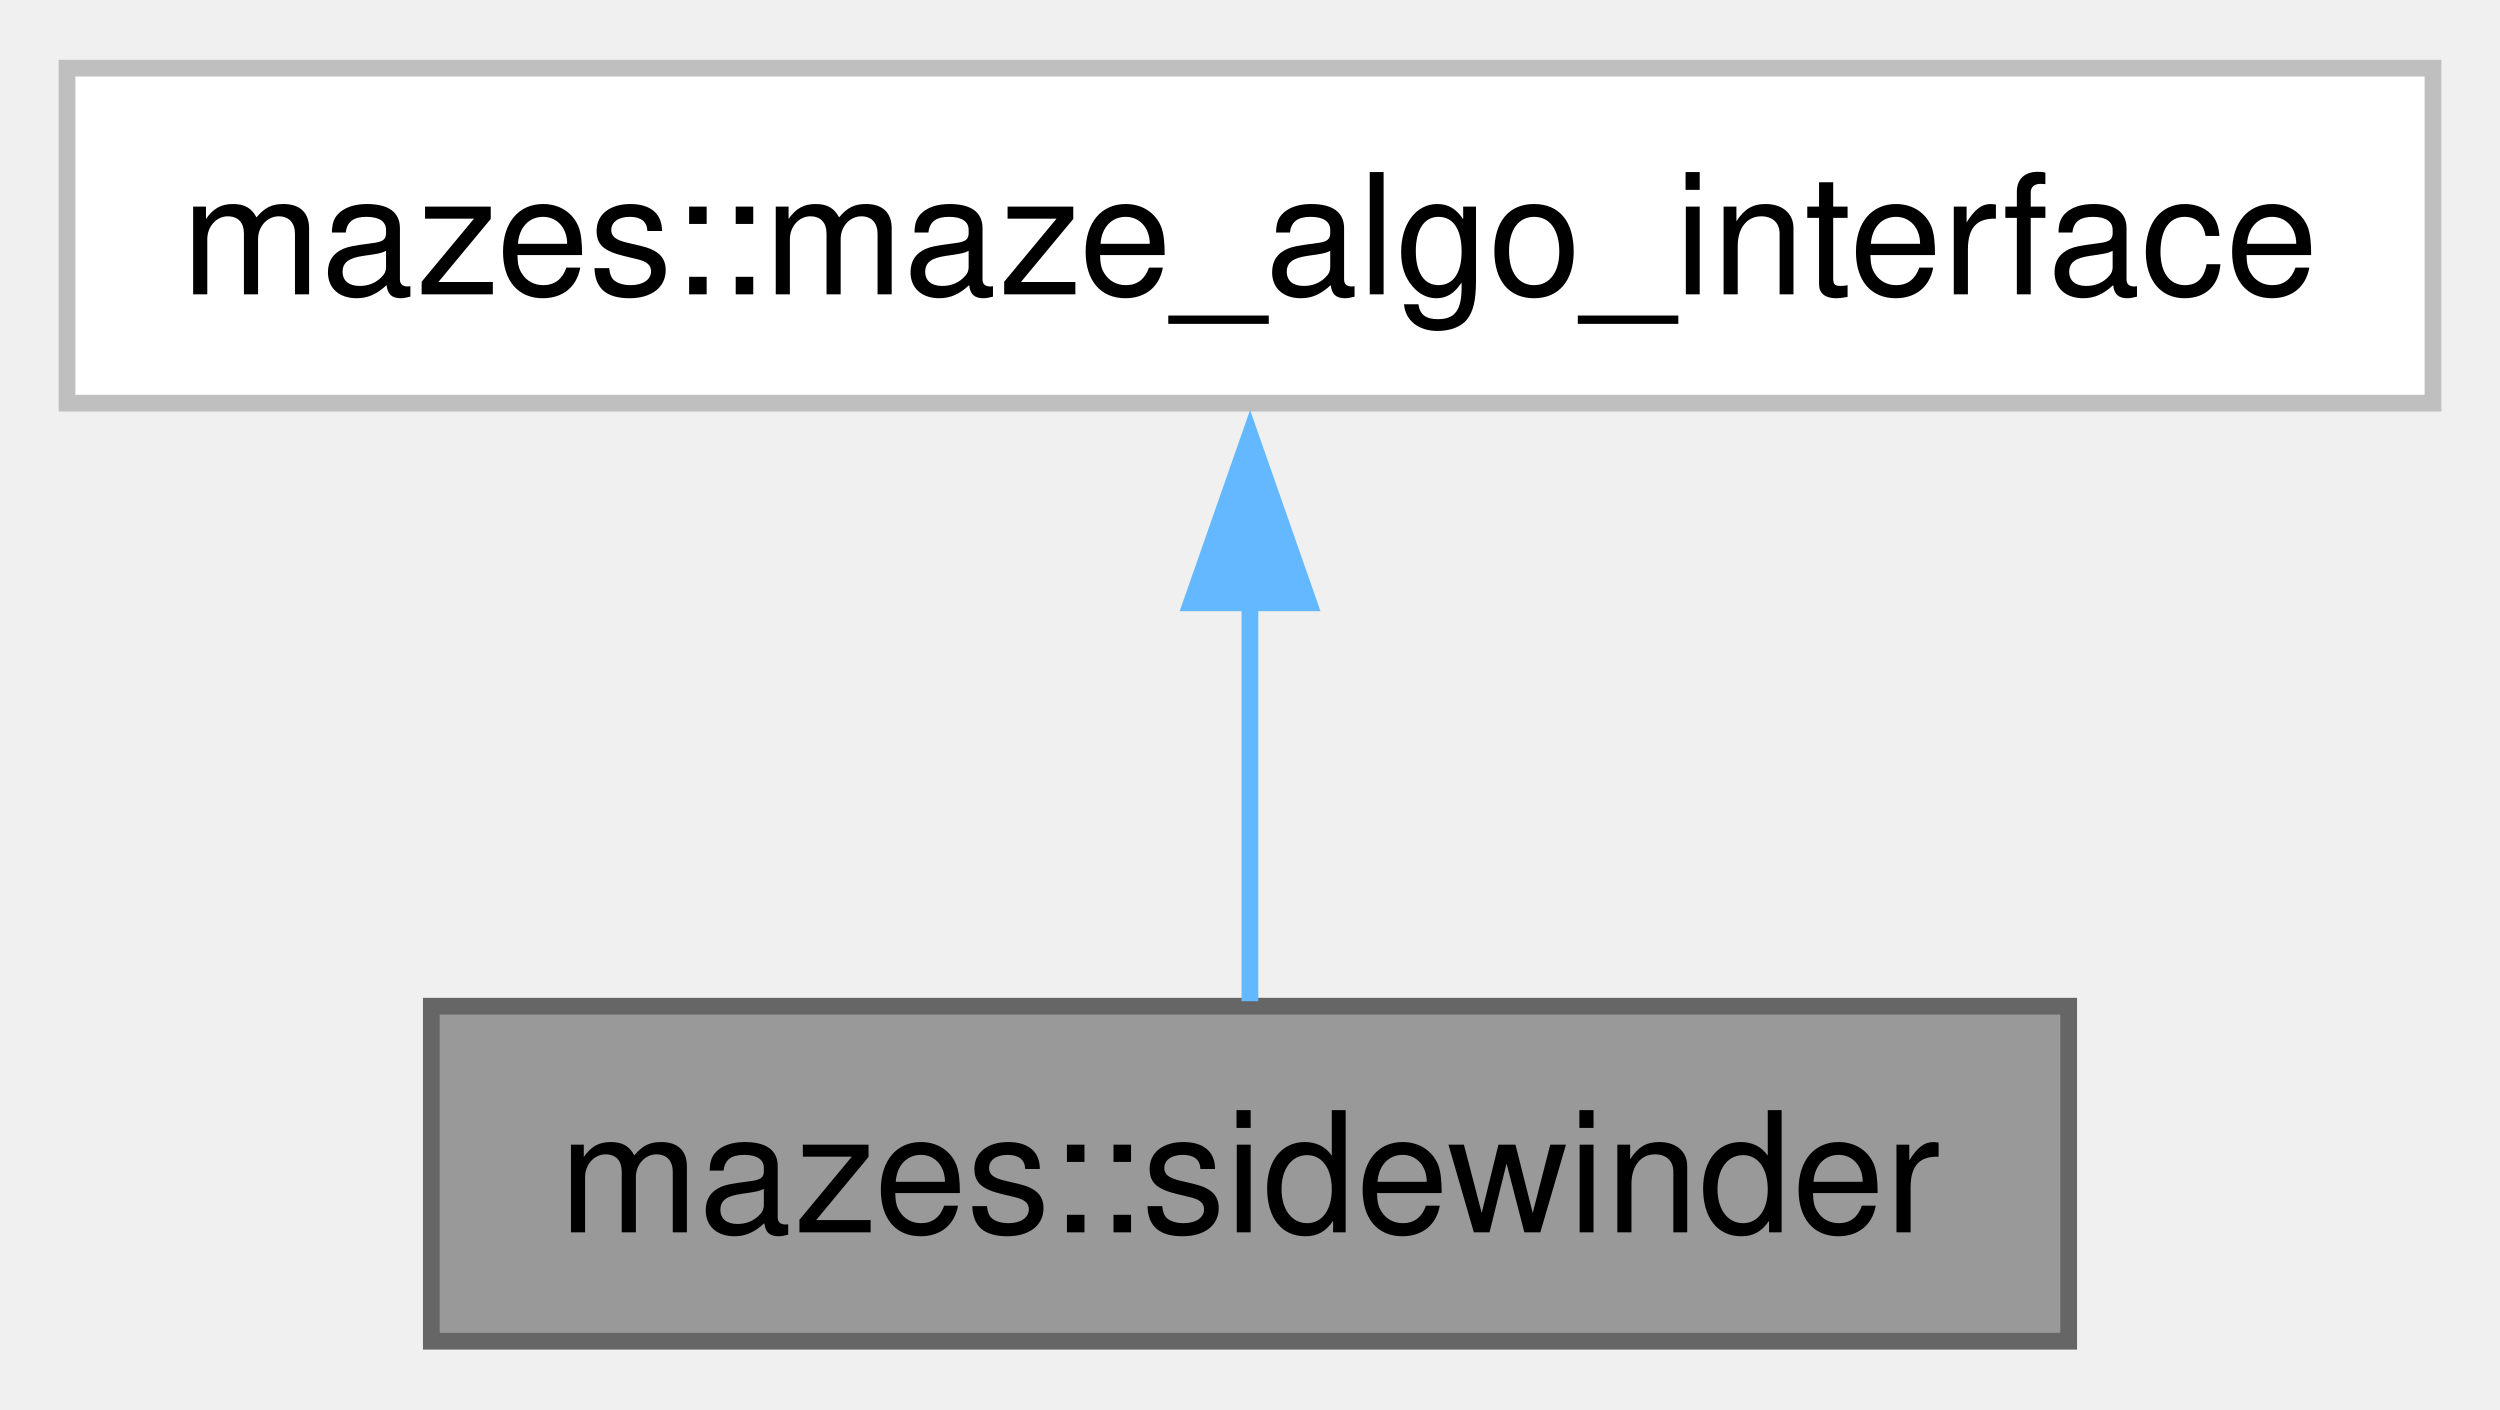
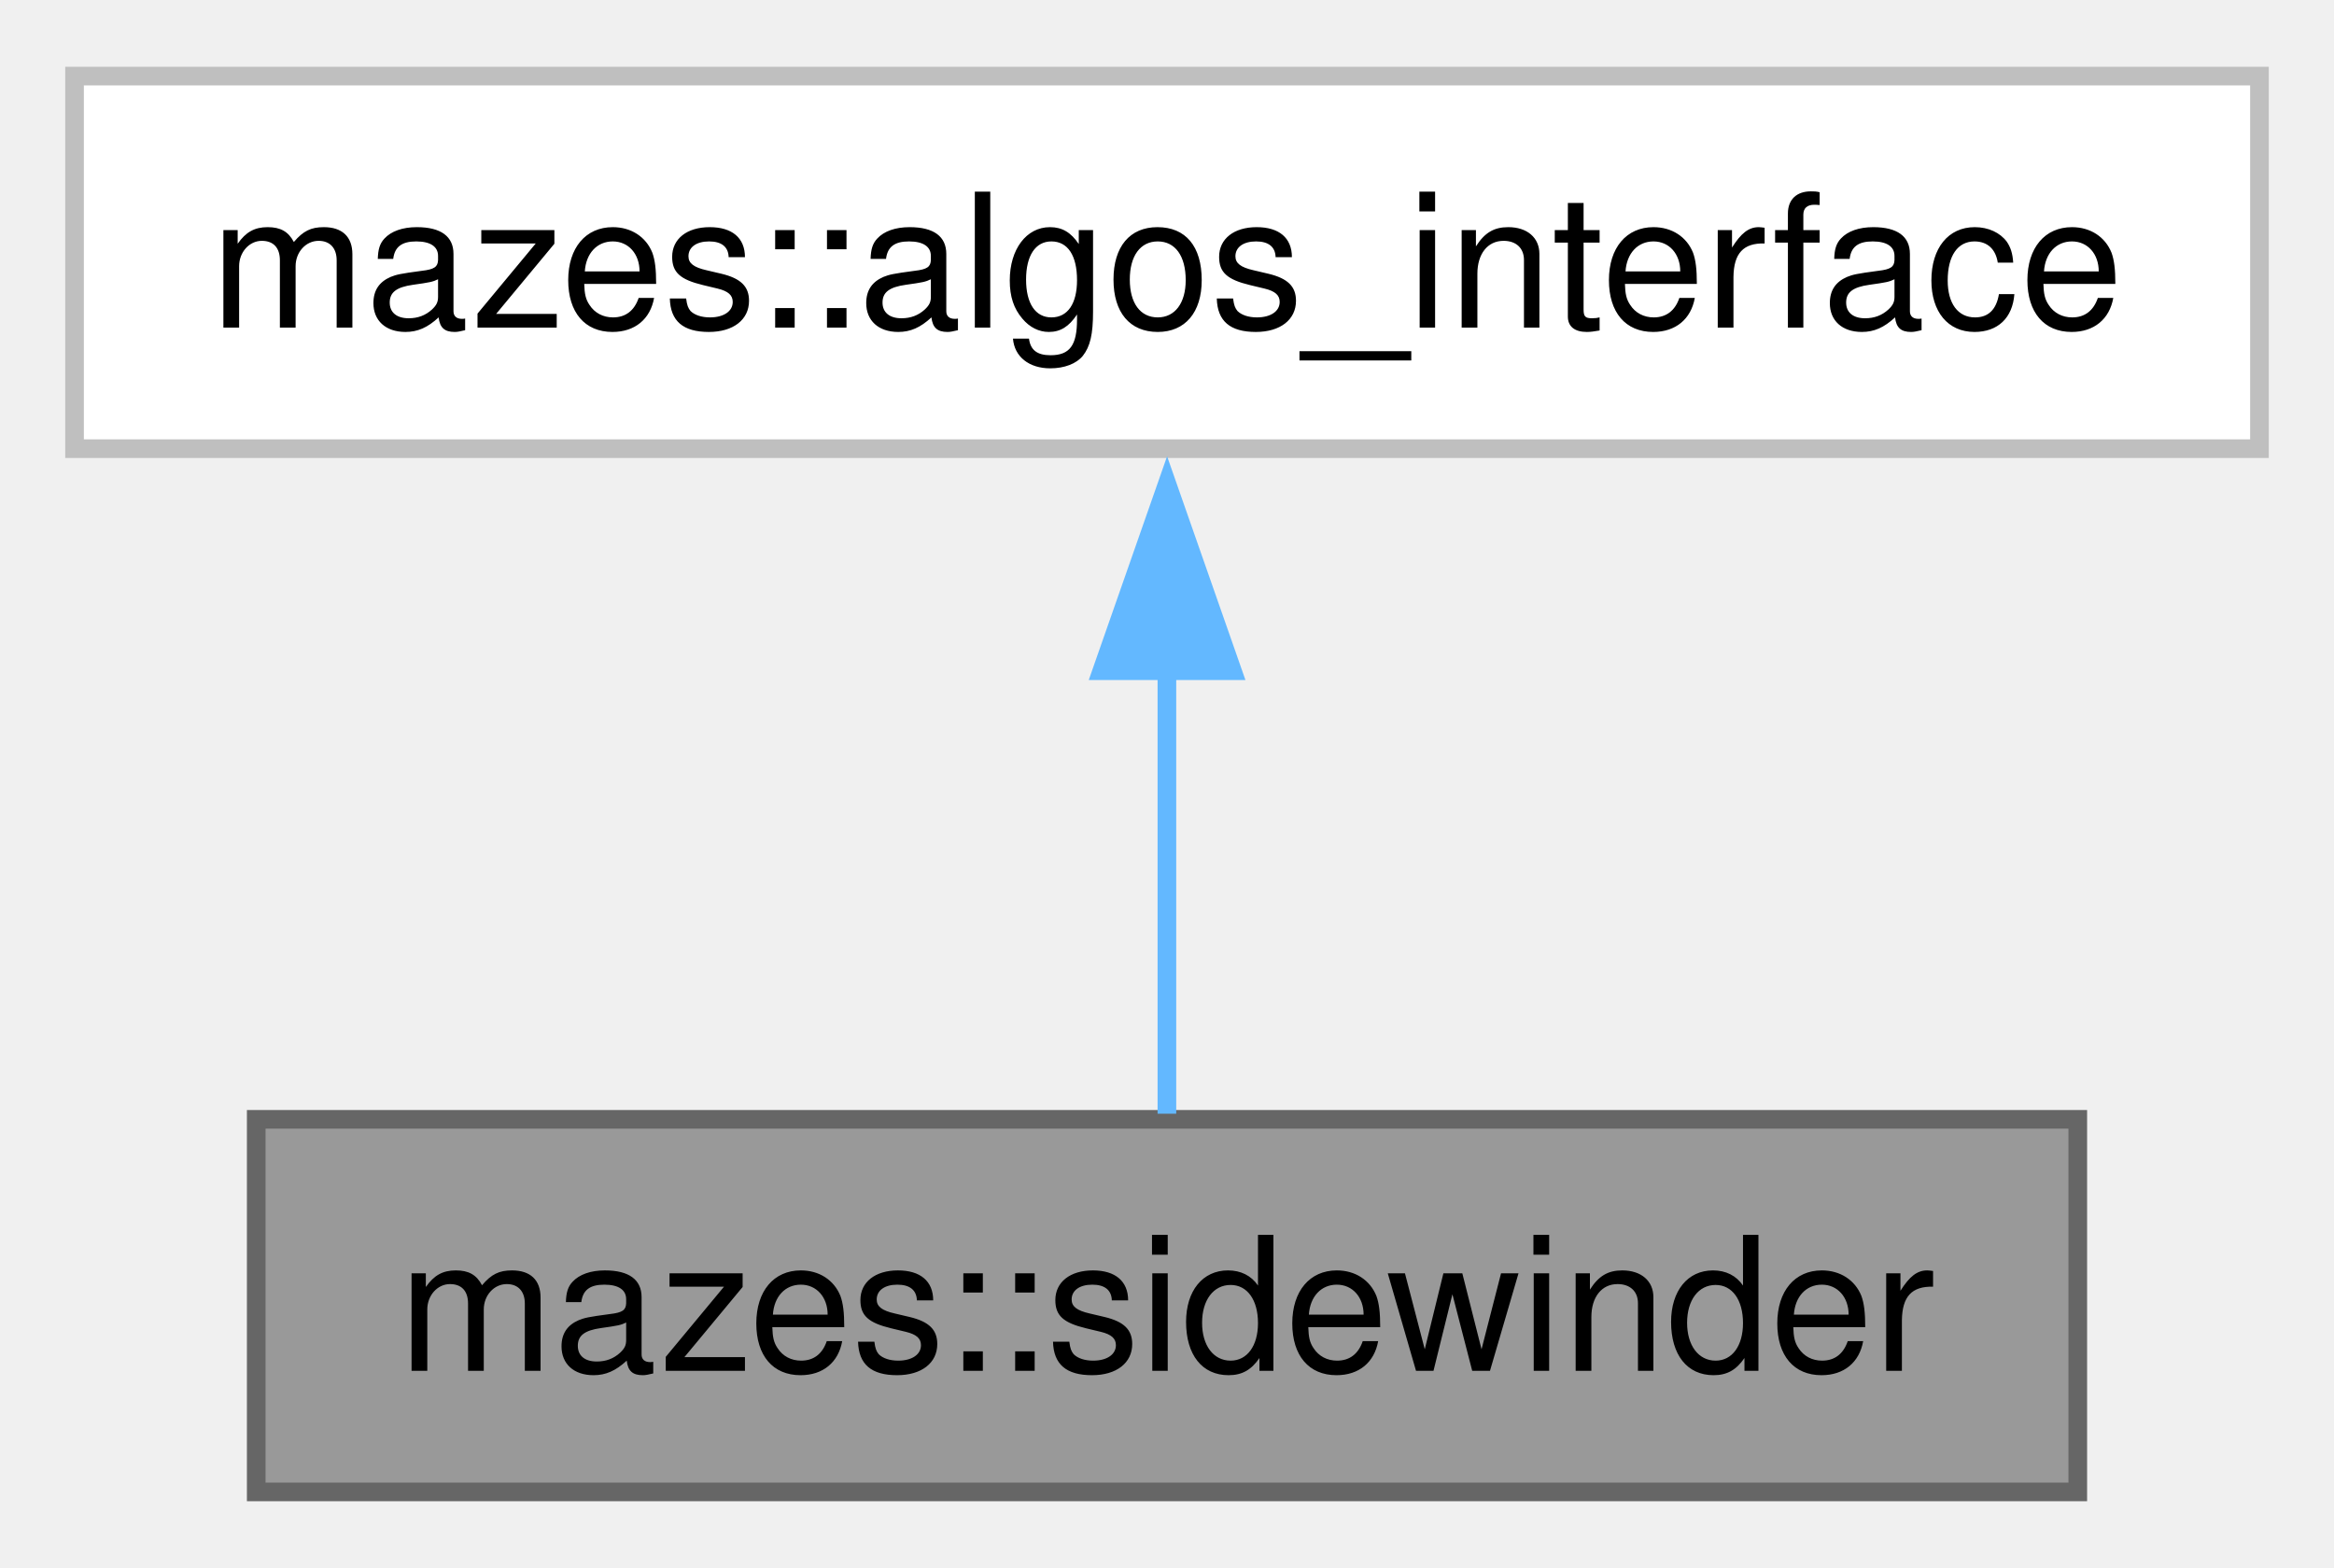
- <svg xmlns="http://www.w3.org/2000/svg" xmlns:xlink="http://www.w3.org/1999/xlink" width="149pt" height="84pt" viewBox="0.00 0.00 149.25 84.00">
+ <svg xmlns="http://www.w3.org/2000/svg" xmlns:xlink="http://www.w3.org/1999/xlink" width="125pt" height="84pt" viewBox="0.00 0.00 125.25 84.00">
  <g id="graph0" class="graph" transform="scale(1 1) rotate(0) translate(4 80)">
    <g id="Node000001" class="node">
      <g id="a_Node000001">
        <a xlink:title=" ">
-           <polygon fill="#999999" stroke="#666666" points="119.5,-20 21.75,-20 21.75,0 119.5,0 119.5,-20" />
-           <text text-anchor="middle" x="70.62" y="-6.5" font-family="Helvetica,sans-Serif" font-size="10.00">mazes::sidewinder</text>
+           <polygon fill="#999999" stroke="#666666" points="107.5,-20 9.75,-20 9.75,0 107.5,0 107.5,-20" />
+           <text text-anchor="middle" x="58.62" y="-6.5" font-family="Helvetica,sans-Serif" font-size="10.00">mazes::sidewinder</text>
        </a>
      </g>
    </g>
    <g id="Node000002" class="node">
      <g id="a_Node000002">
-         <a xlink:href="classmazes_1_1maze__algo__interface.html" target="_top" xlink:title=" ">
-           <polygon fill="white" stroke="#bfbfbf" points="141.25,-76 0,-76 0,-56 141.25,-56 141.25,-76" />
-           <text text-anchor="middle" x="70.62" y="-62.5" font-family="Helvetica,sans-Serif" font-size="10.00">mazes::maze_algo_interface</text>
+         <a xlink:href="classmazes_1_1algos__interface.html" target="_top" xlink:title=" ">
+           <polygon fill="white" stroke="#bfbfbf" points="117.25,-76 0,-76 0,-56 117.25,-56 117.25,-76" />
+           <text text-anchor="middle" x="58.62" y="-62.5" font-family="Helvetica,sans-Serif" font-size="10.00">mazes::algos_interface</text>
        </a>
      </g>
    </g>
    <g id="edge1_Node000001_Node000002" class="edge">
      <g id="a_edge1_Node000001_Node000002">
        <a xlink:title=" ">
-           <path fill="none" stroke="#63b8ff" d="M70.62,-44.13C70.62,-35.9 70.62,-26.85 70.62,-20.3" />
-           <polygon fill="#63b8ff" stroke="#63b8ff" points="67.13,-44.08 70.63,-54.08 74.13,-44.08 67.13,-44.08" />
+           <path fill="none" stroke="#63b8ff" d="M58.62,-44.13C58.62,-35.9 58.62,-26.85 58.62,-20.3" />
+           <polygon fill="#63b8ff" stroke="#63b8ff" points="55.13,-44.08 58.63,-54.08 62.13,-44.08 55.13,-44.08" />
        </a>
      </g>
    </g>
  </g>
</svg>
